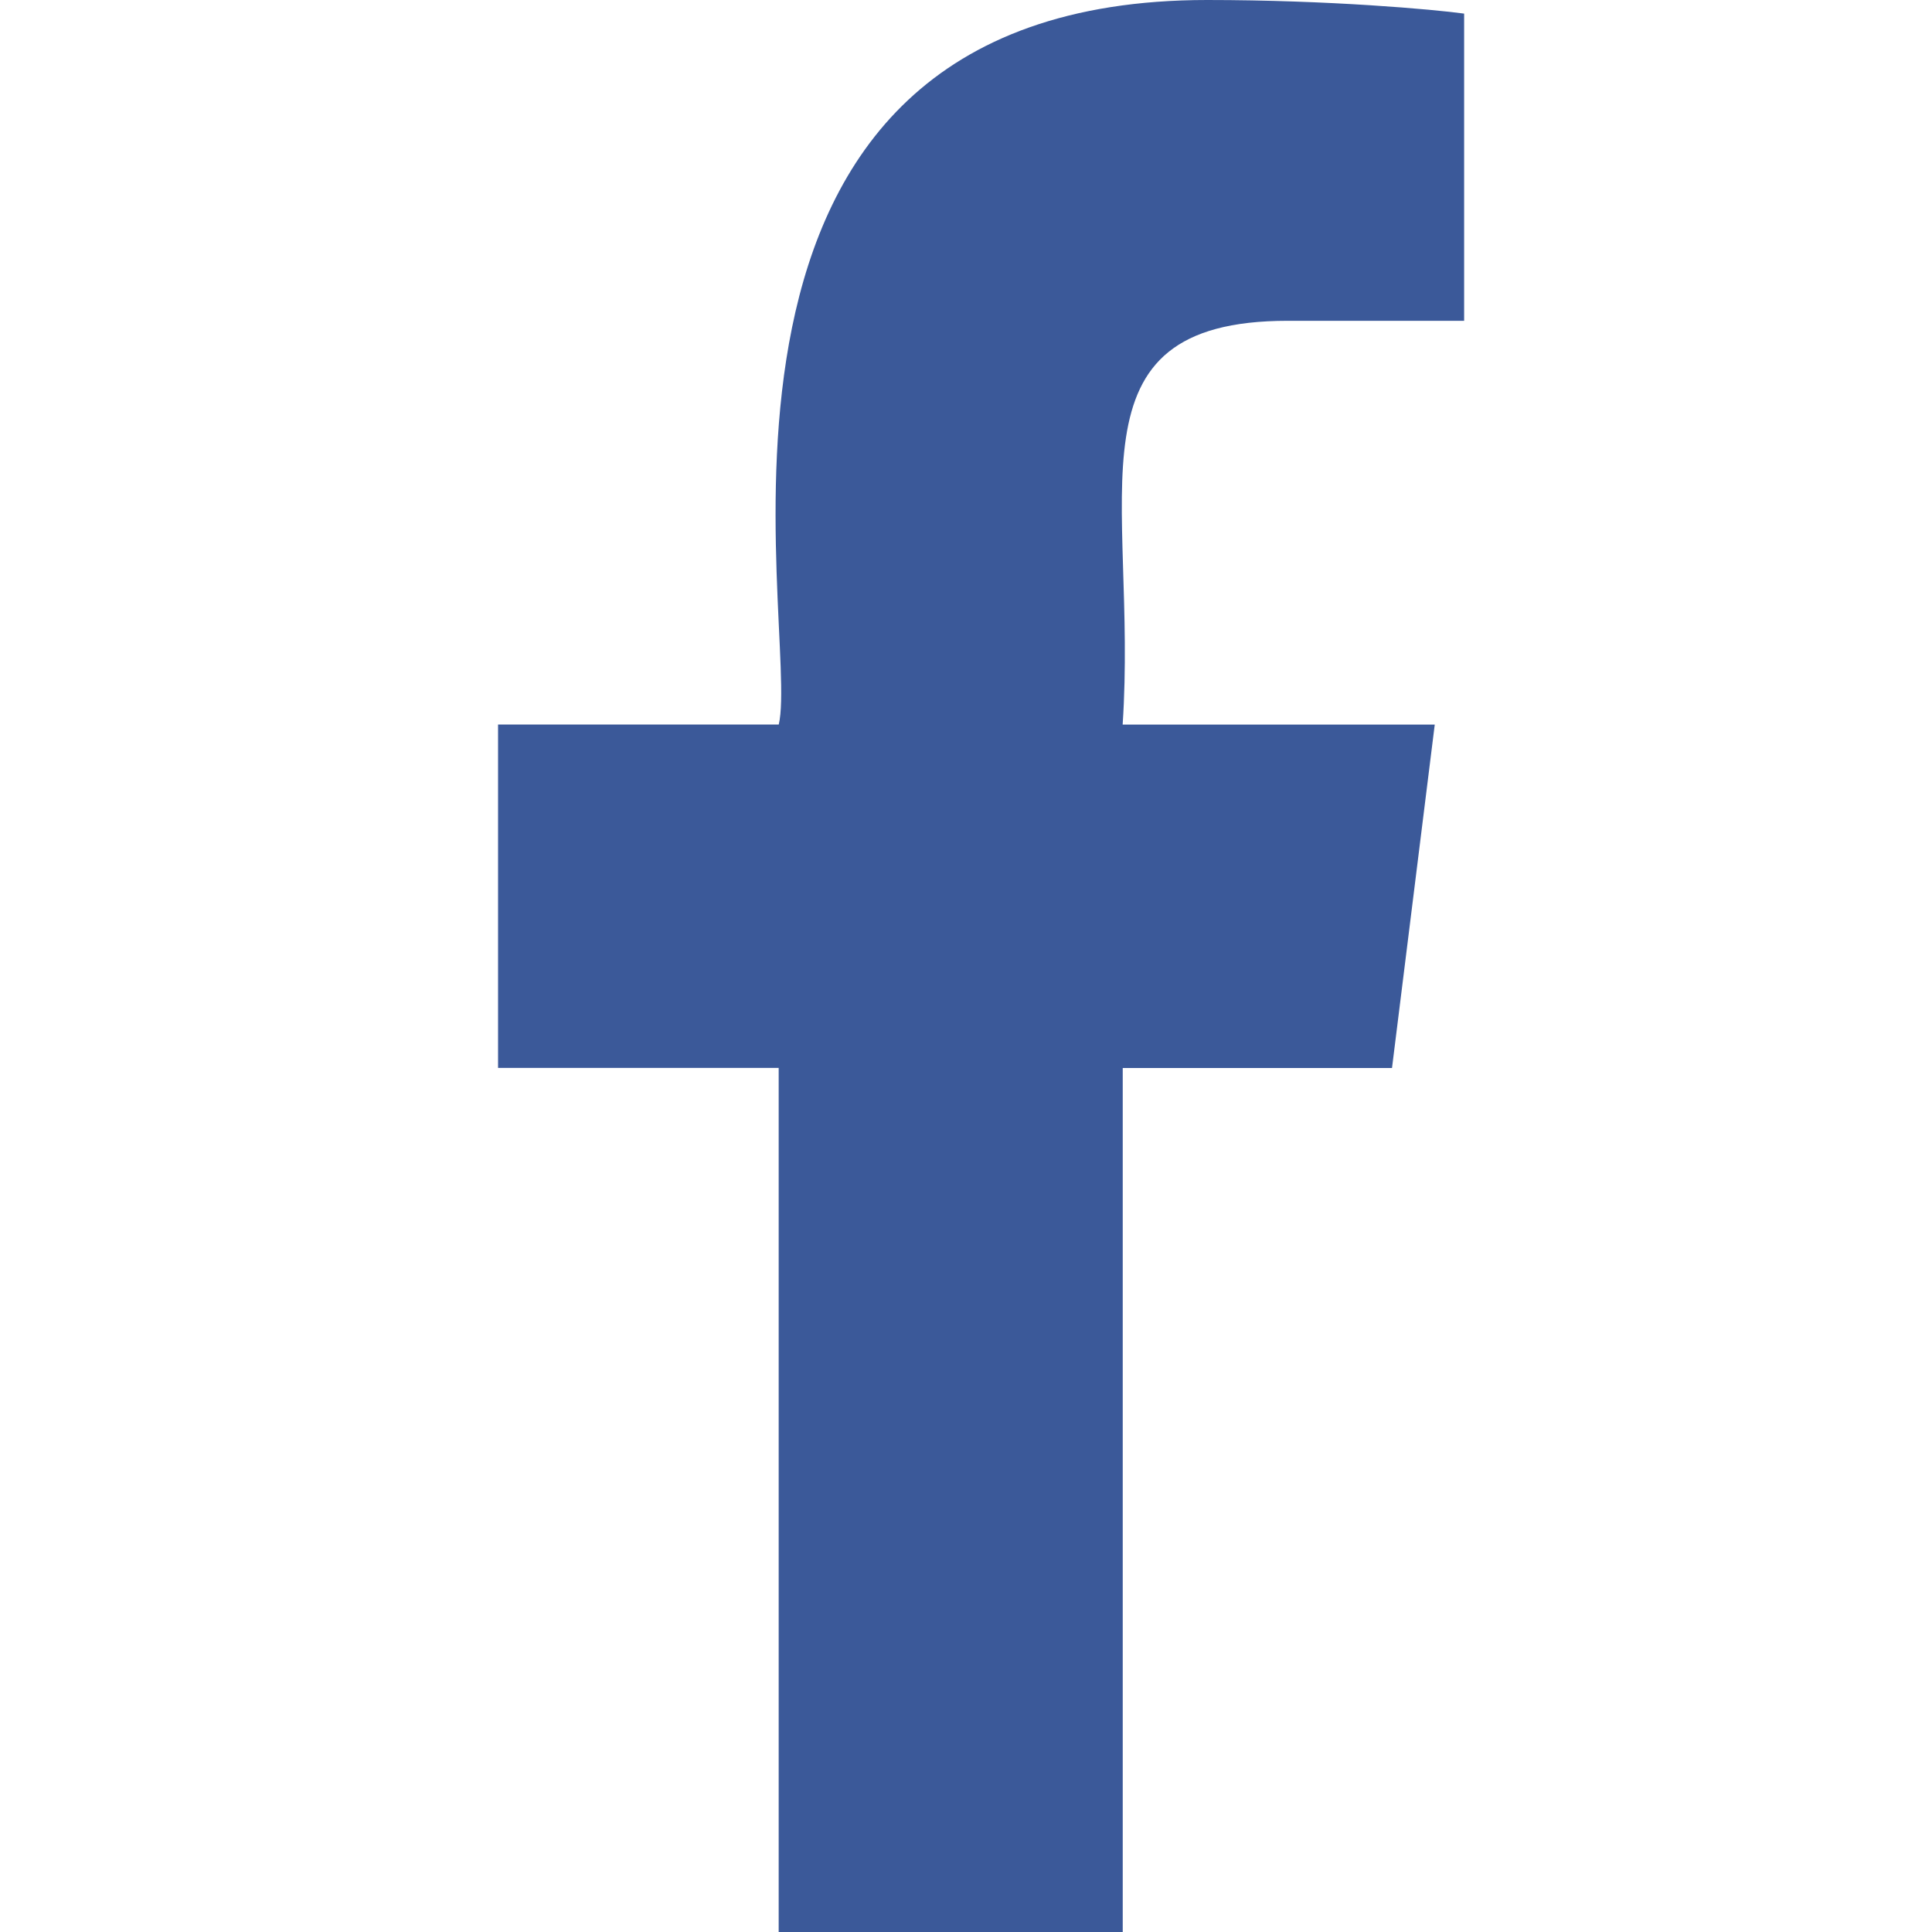
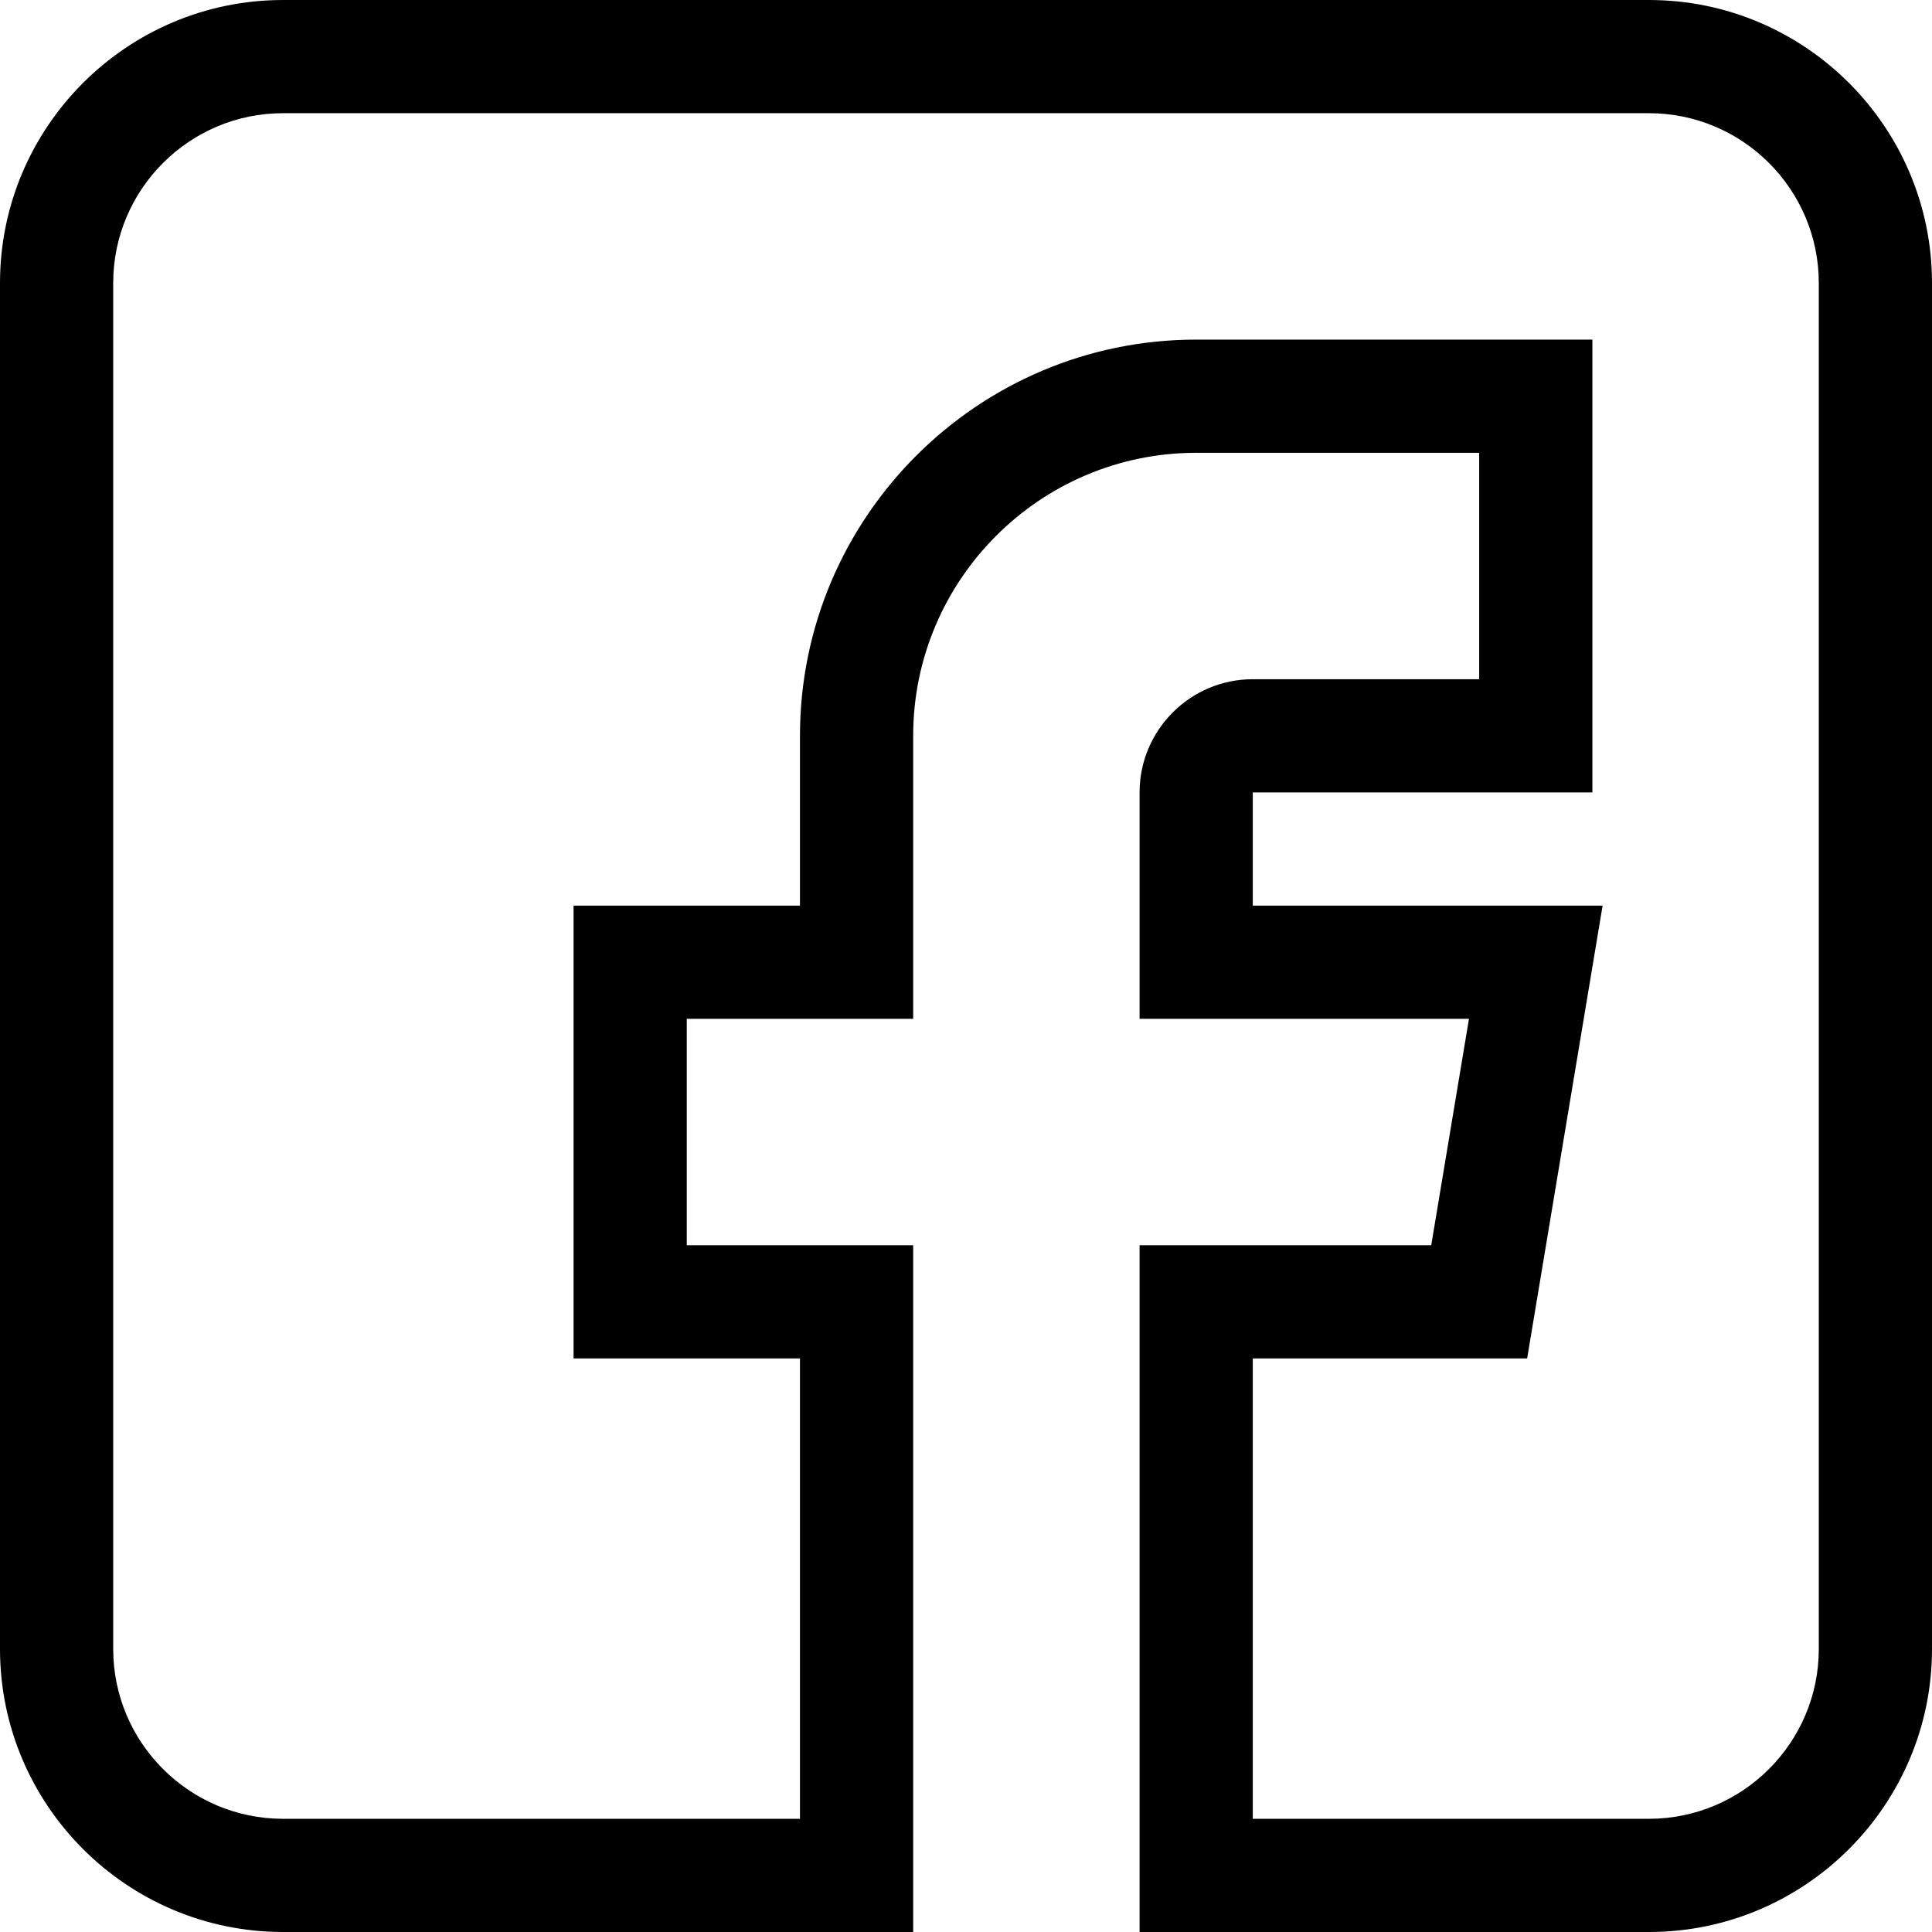
- <svg xmlns="http://www.w3.org/2000/svg" enable-background="new 0 0 24 24" height="512" viewBox="0 0 24 24" width="512">
-   <path d="m15.997 3.985h2.191v-3.816c-.378-.052-1.678-.169-3.192-.169-6.932 0-5.046 7.85-5.322 9h-3.487v4.266h3.486v10.734h4.274v-10.733h3.345l.531-4.266h-3.877c.188-2.824-.761-5.016 2.051-5.016z" fill="#3b5999" />
+ <svg xmlns="http://www.w3.org/2000/svg" viewBox="0 0 512 512">
+   <path d="m75 512h167v-182h-60v-60h60v-75c0-41.355 33.645-75 75-75h75v60h-60c-16.543 0-30 13.457-30 30v60h87.293l-10 60h-77.293v182h135c41.355 0 75-33.645 75-75v-362c0-41.355-33.645-75-75-75h-362c-41.355 0-75 33.645-75 75v362c0 41.355 33.645 75 75 75zm-45-437c0-24.812 20.188-45 45-45h362c24.812 0 45 20.188 45 45v362c0 24.812-20.188 45-45 45h-105v-122h72.707l20-120h-92.707v-30h90v-120h-105c-57.898 0-105 47.102-105 105v45h-60v120h60v122h-137c-24.812 0-45-20.188-45-45zm0 0" />
</svg>
